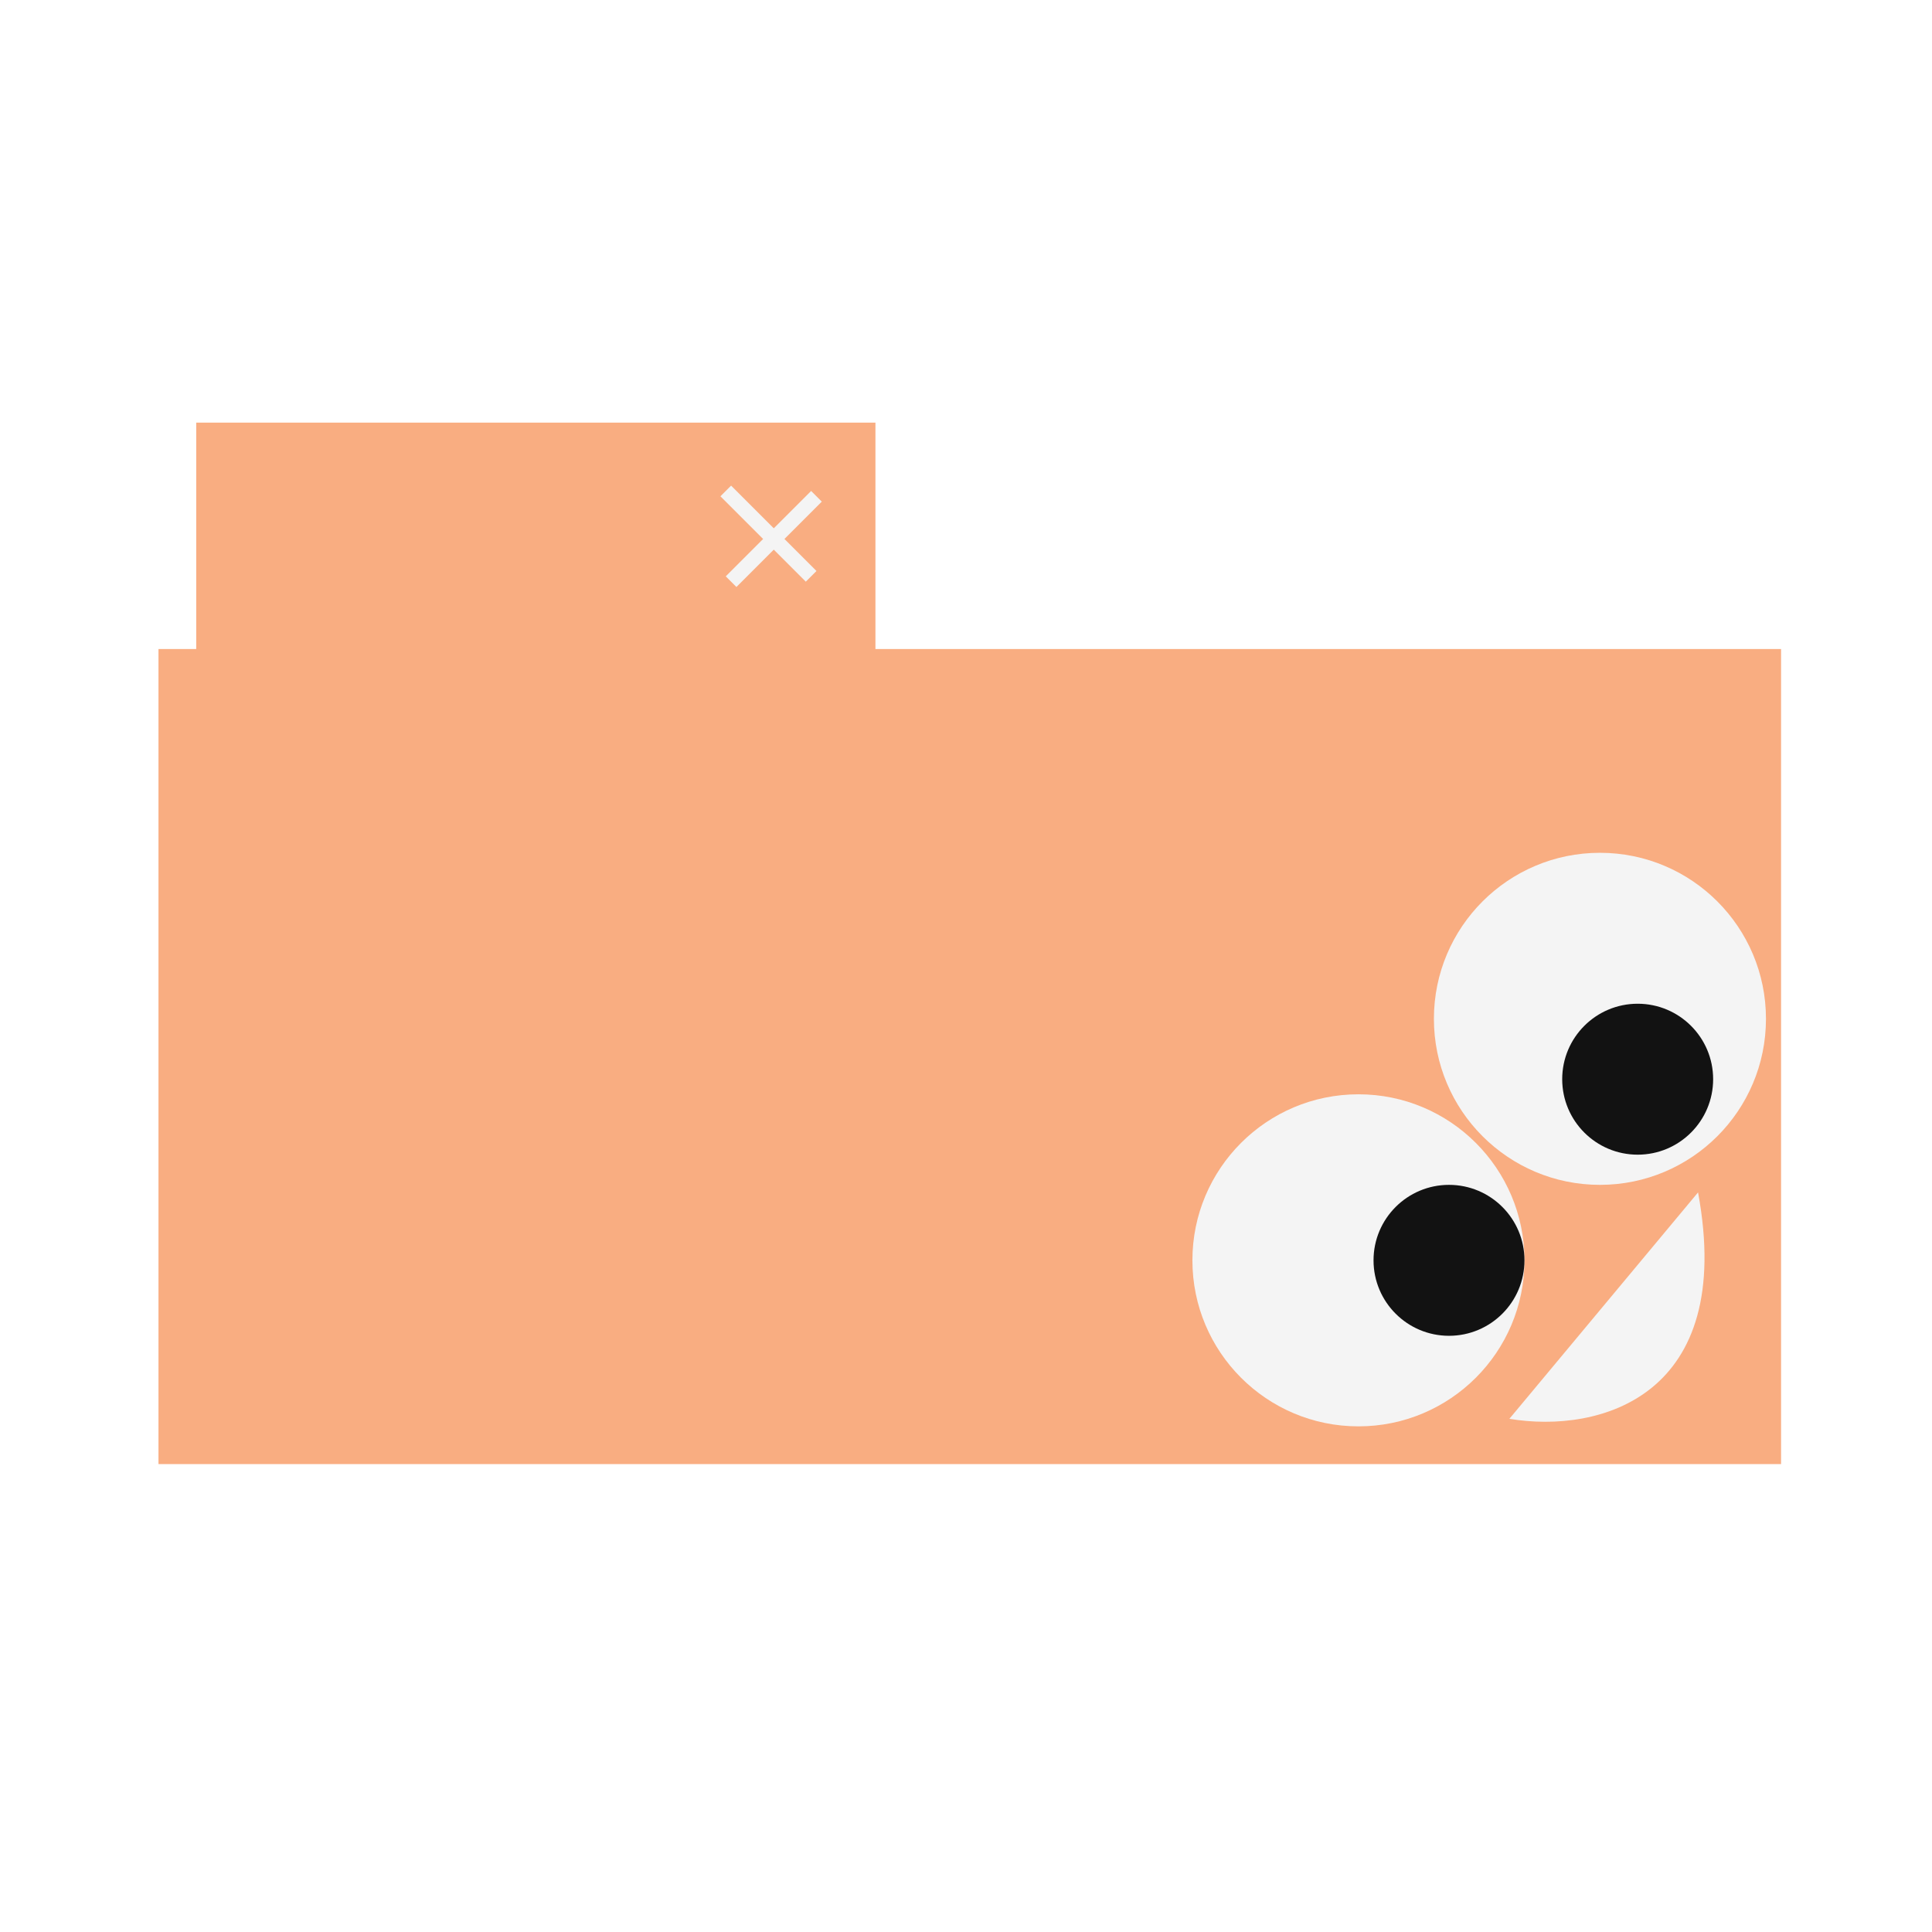
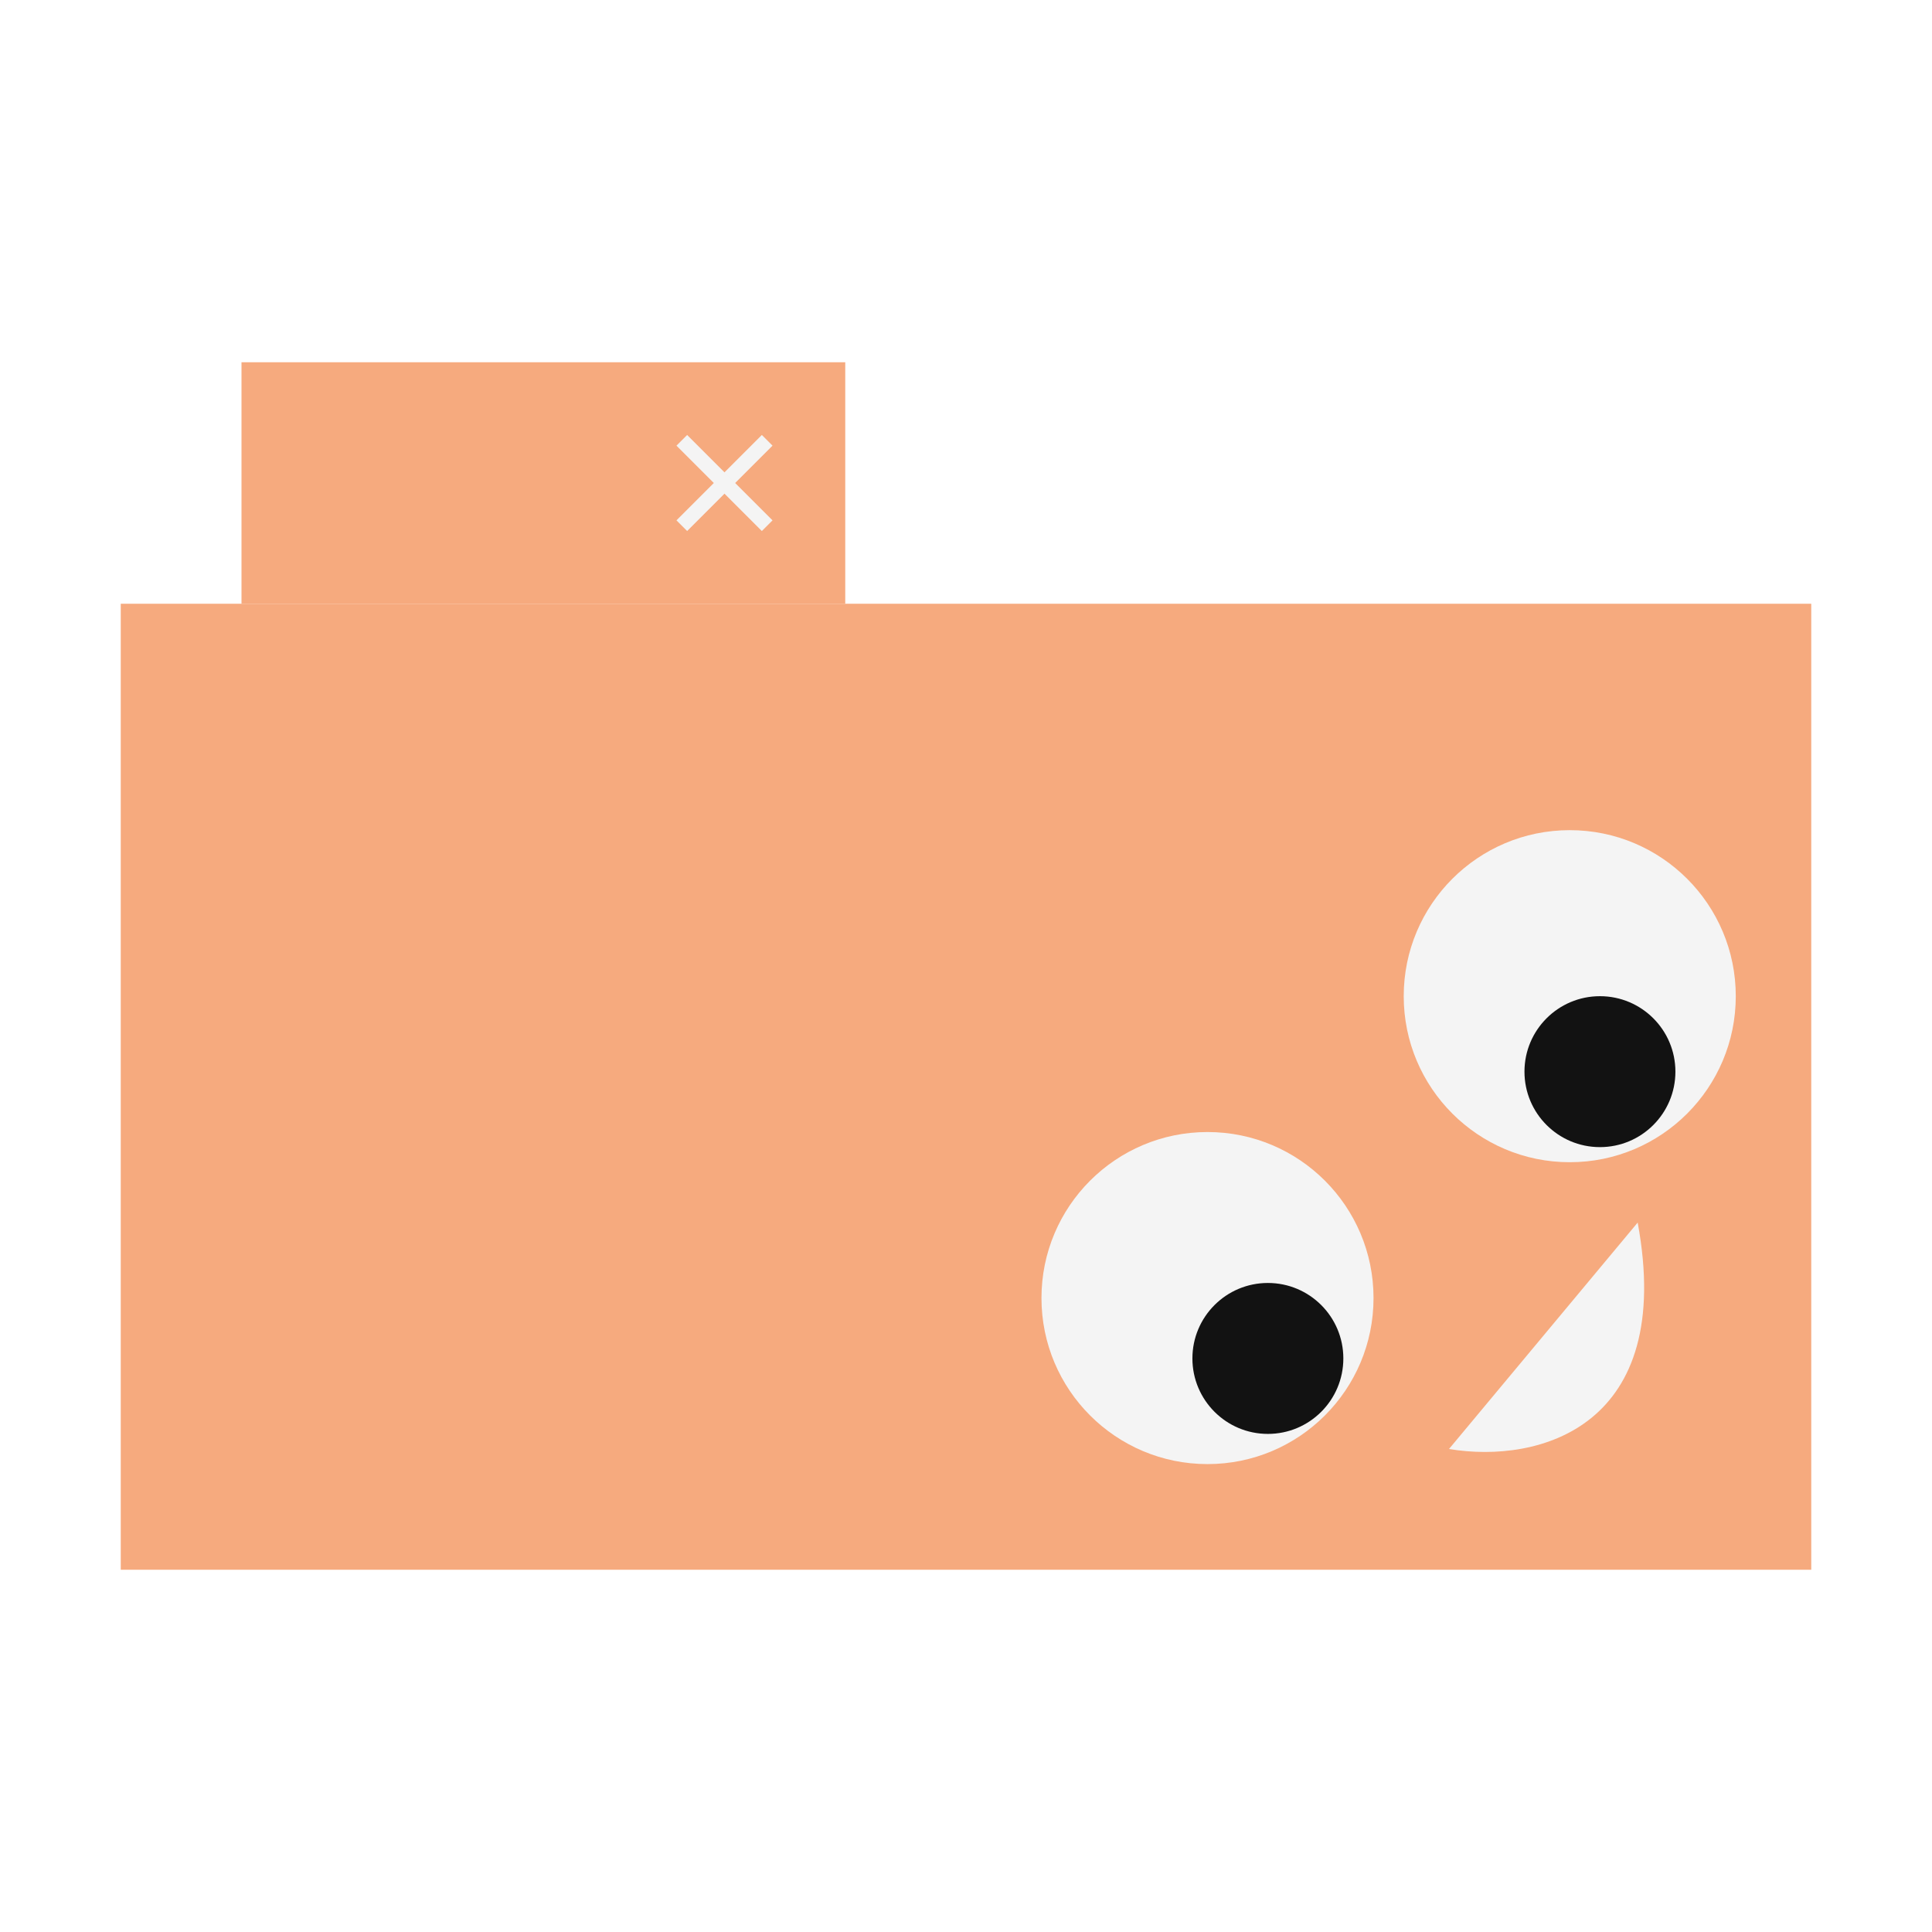
<svg xmlns="http://www.w3.org/2000/svg" version="1.1" width="256" height="256" viewBox="0 0 256 256">
  <defs>
    <style type="text/css">
			#folder, #tab {
- 				fill: #f9ad81;
+ 				fill: rgb(246, 170, 126);
			}
- 			#xSymbol, #w1, #w2, #mouth {
- 				fill: #f4f4f4;
+ 			#w1, #w2, #mouth, #xSymbol {
+ 				fill: rgb(244, 244, 244);
			}
			#b1, #b2 {
- 				fill: #121212;
+ 				fill: rgb(18, 18, 18);
			}
		</style>
  </defs>
-   <rect id="folder" width="215" height="108" x="21" y="86" />
-   <rect id="tab" width="90" height="32" x="26" y="56" />
-   <g id="xSymbol">
-     <rect id="line1" width="16" height="2" x="-30" y="-124" transform="rotate(135)" />
-     <rect id="line2" width="16" height="2" x="114" y="-23" transform="rotate(45)" />
+   <rect id="folder" width="224" height="128" x="16" y="80" />
+   <rect id="tab" width="80" height="32" x="32" y="48" />
+   <g id="xSymbol" transform="rotate (45, 96, 64)">
+     <rect width="2" height="16" x="95" y="56" />
+     <rect width="16" height="2" x="88" y="63" />
  </g>
  <g>
-     <circle id="w1" cx="180" cy="167" r="22" />
-     <circle id="b1" cx="192" cy="167" r="10" />
+     <circle id="w1" cx="160" cy="172" r="22" />
+     <circle id="b1" cx="168" cy="180" r="10" />
  </g>
  <g>
-     <circle id="w2" cx="212" cy="135" r="22" />
-     <circle id="b2" cx="217" cy="143" r="10" />
+     <circle id="w2" cx="208" cy="132" r="22" />
+     <circle id="b2" cx="212" cy="142" r="10" />
  </g>
-   <path d="m 200,188 25,-30 v 0 c 5,27 -13,32 -25,30 z" id="mouth" />
+   <path d="m 192,192 25,-30 v 0 c 5,27 -13,32 -25,30 z" id="mouth" />
</svg>
